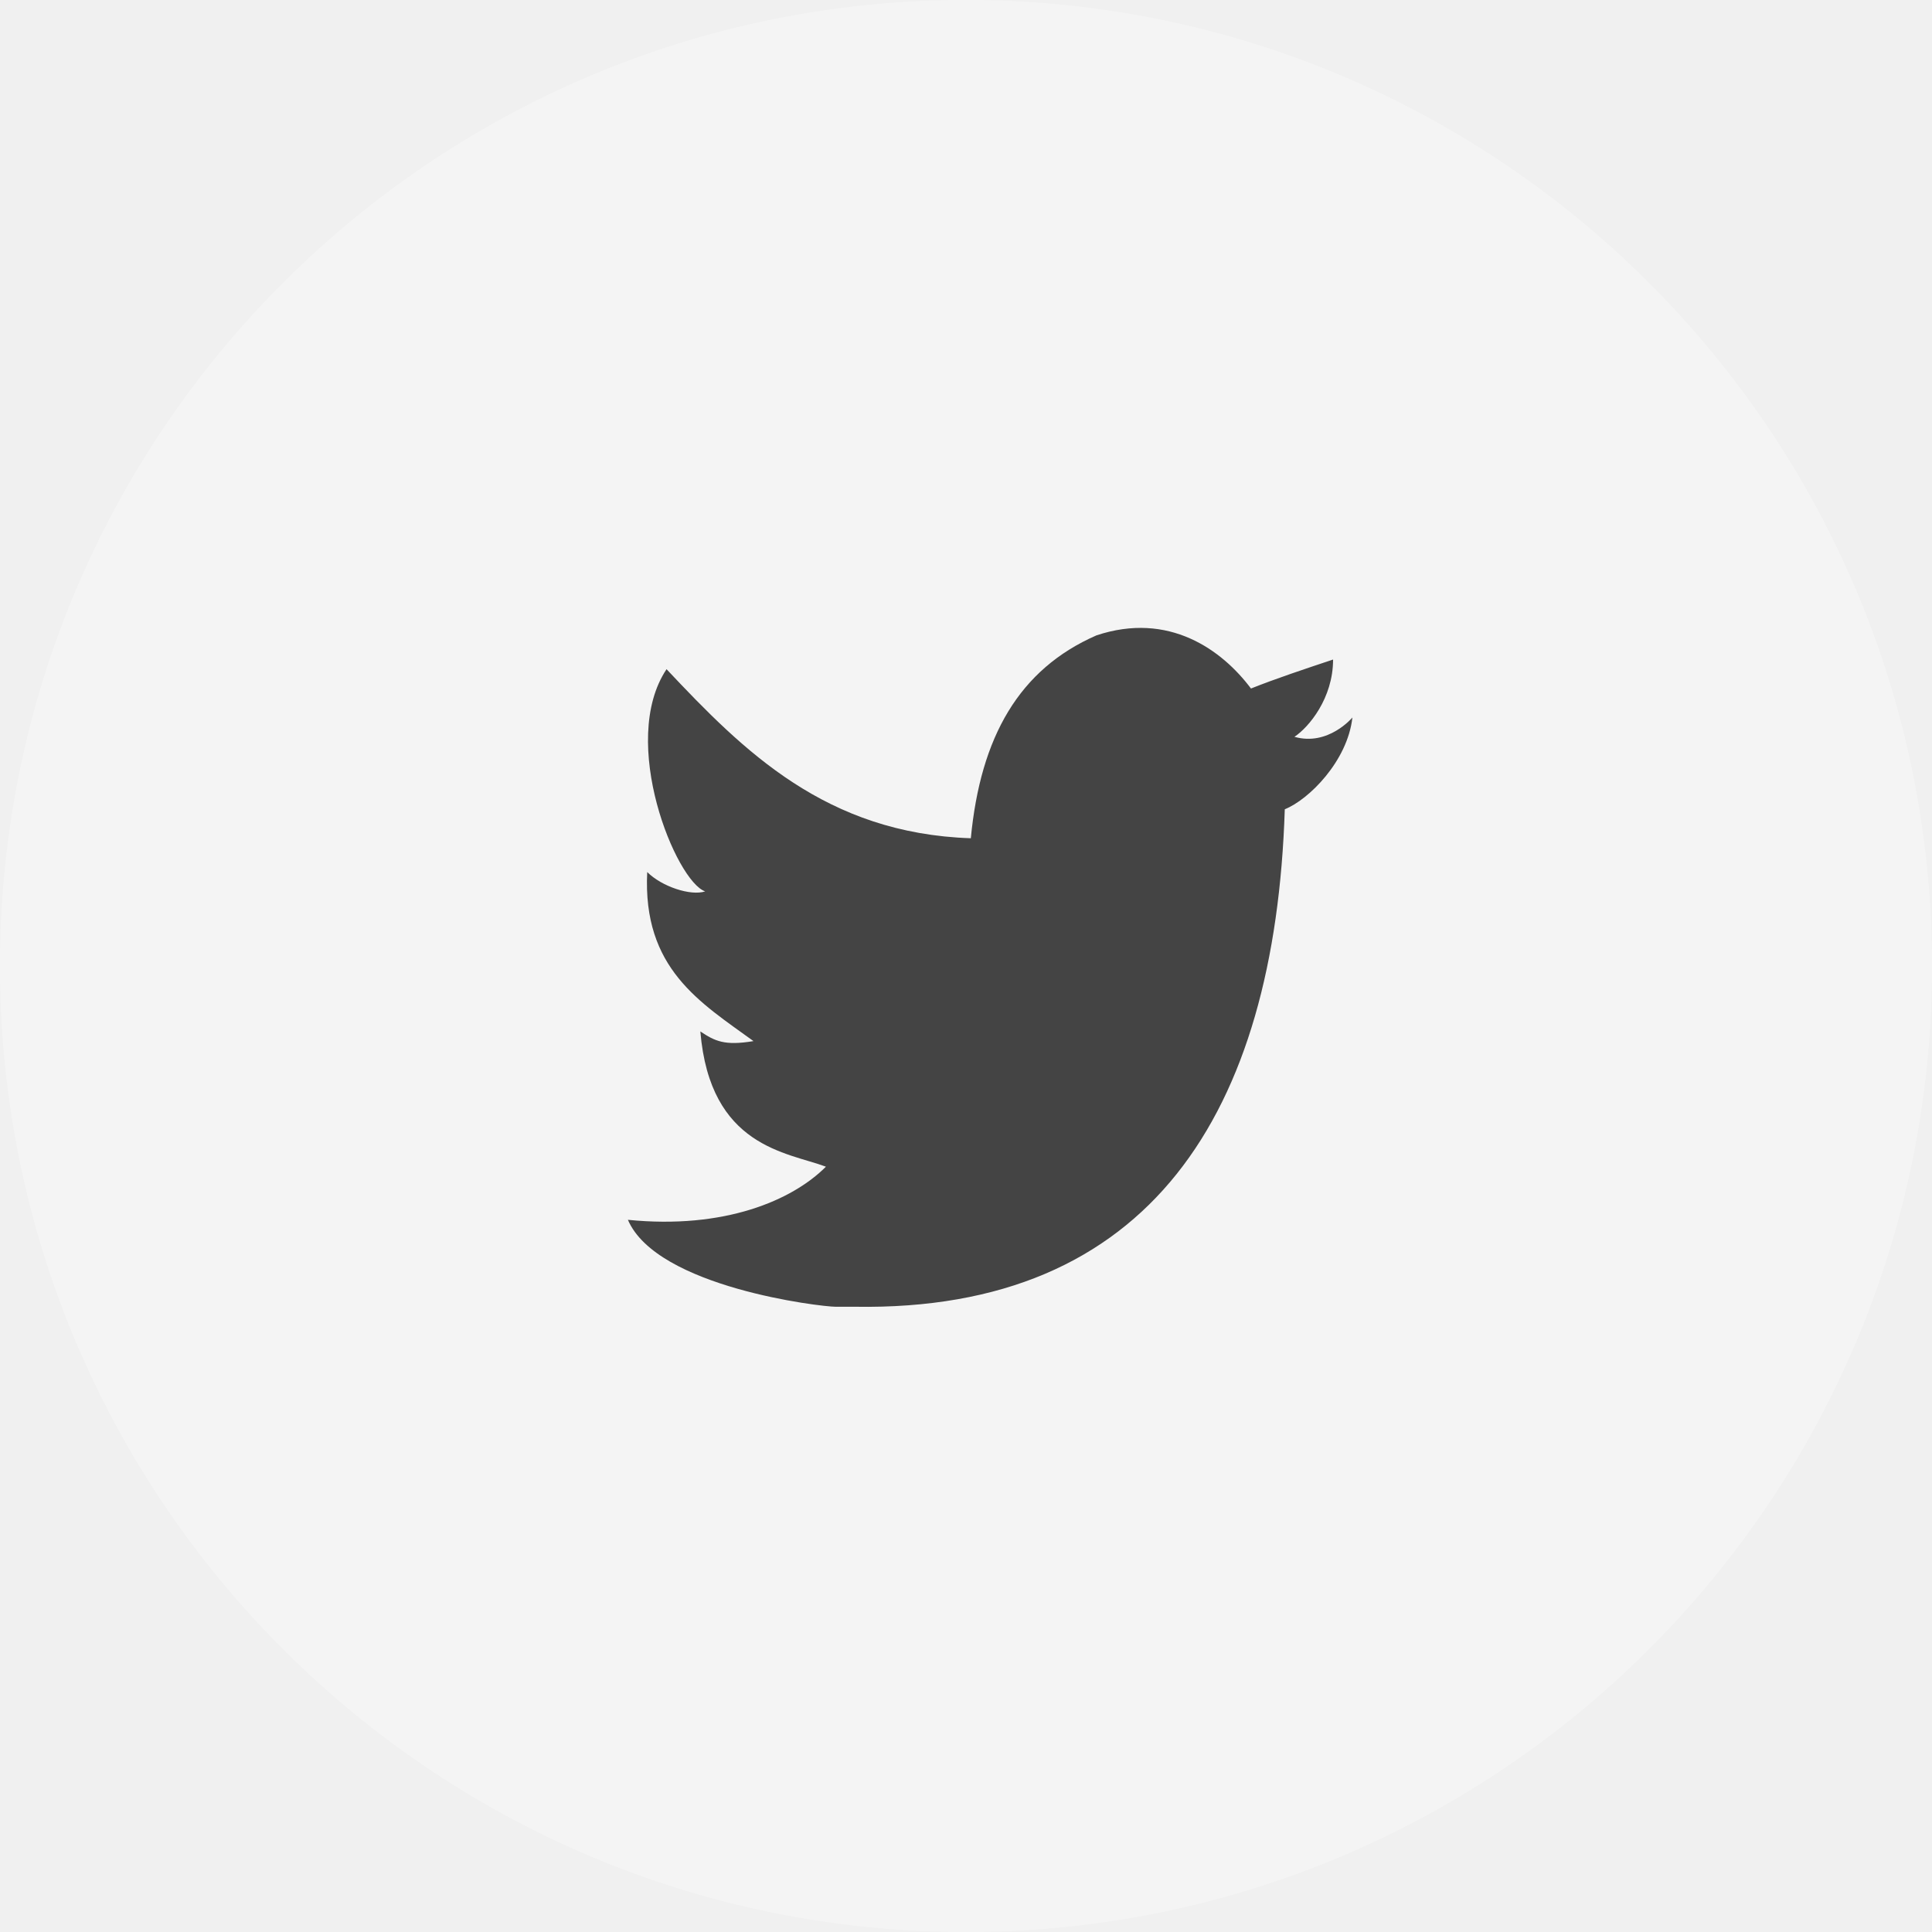
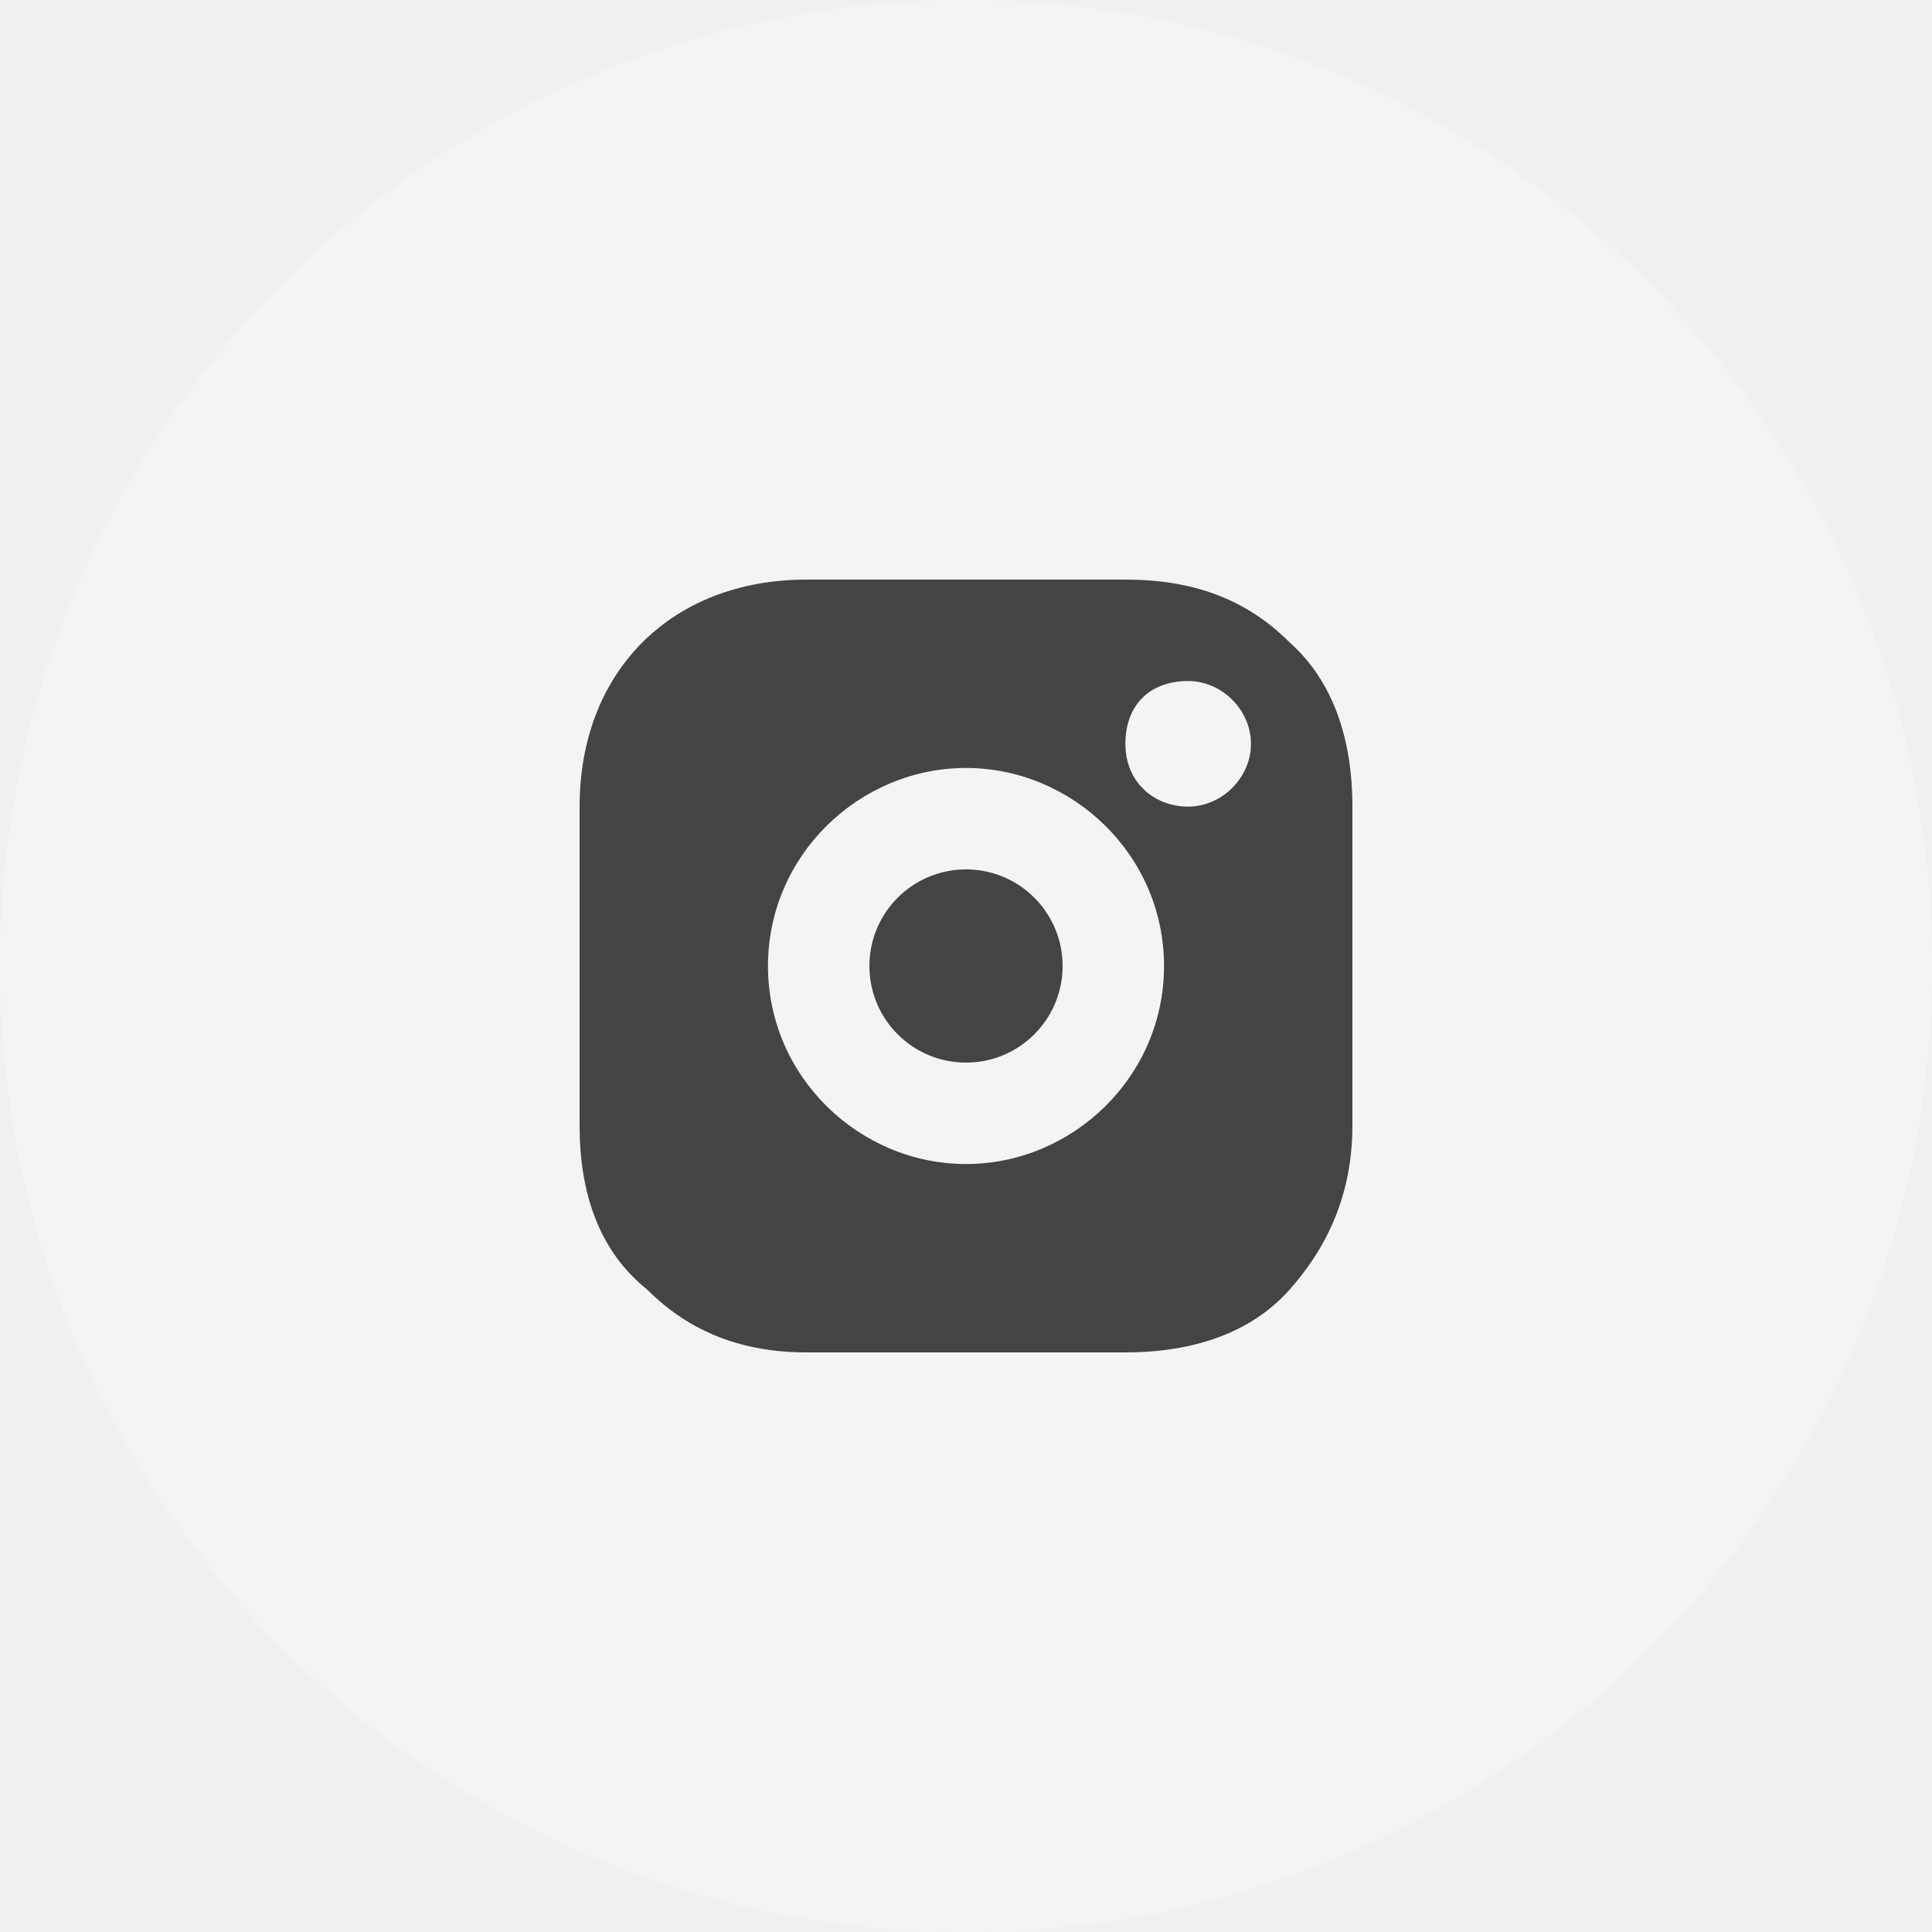
- <svg xmlns="http://www.w3.org/2000/svg" width="40" height="40" viewBox="0 0 40 40" fill="none">
-   <circle cx="20" cy="20" r="20" fill="white" fill-opacity="0.3" />
-   <path d="M22.7 13.155C24.2 12.655 25.3 13.455 25.9 14.255C26.4 14.055 27 13.855 27.6 13.655C27.6 14.455 27.1 15.055 26.8 15.255C27.5 15.455 28 14.855 28 14.855C27.9 15.755 27.1 16.555 26.6 16.755C26.4 23.055 23.8 27.155 17.7 27.055C17.2 27.055 17.8 27.055 17.3 27.055C17 27.055 13.6 26.655 13 25.255C15 25.455 16.4 24.855 17.1 24.155C16.3 23.855 14.7 23.755 14.5 21.355C14.8 21.555 15 21.655 15.6 21.555C14.5 20.755 13.3 20.055 13.4 18.055C13.7 18.355 14.3 18.555 14.6 18.455C14 18.255 12.8 15.355 13.8 13.855C15.4 15.555 17.1 17.255 20.1 17.355C20.3 15.255 21.1 13.855 22.7 13.155Z" fill="#444444" />
+ <svg xmlns="http://www.w3.org/2000/svg" width="40" height="40" fill="none">
+   <circle cx="20" cy="20" r="20" fill="#fff" fill-opacity=".3" />
+   <path d="M20 22c1.105 0 2-.895 2-2s-.895-2-2-2-2 .895-2 2 .895 2 2 2Z" fill="#444" />
+   <path d="M26.7 13.3c-.9-.9-2-1.3-3.4-1.3h-6.6c-2.8 0-4.7 1.9-4.7 4.7v6.6c0 1.4.4 2.6 1.4 3.4.9.9 2 1.3 3.3 1.3h6.6c1.4 0 2.6-.4 3.4-1.3.8-.9 1.3-2 1.3-3.4v-6.6c0-1.4-.4-2.6-1.3-3.4ZM20 24.1c-2.2 0-4.1-1.8-4.1-4.1s1.9-4.1 4.1-4.1c2.2 0 4.1 1.8 4.1 4.1s-1.9 4.1-4.1 4.1Zm4.6-7.4c-.7 0-1.3-.5-1.3-1.3s.5-1.3 1.3-1.3c.7 0 1.3.6 1.3 1.3 0 .7-.6 1.3-1.3 1.3Z" fill="#444" />
</svg>
